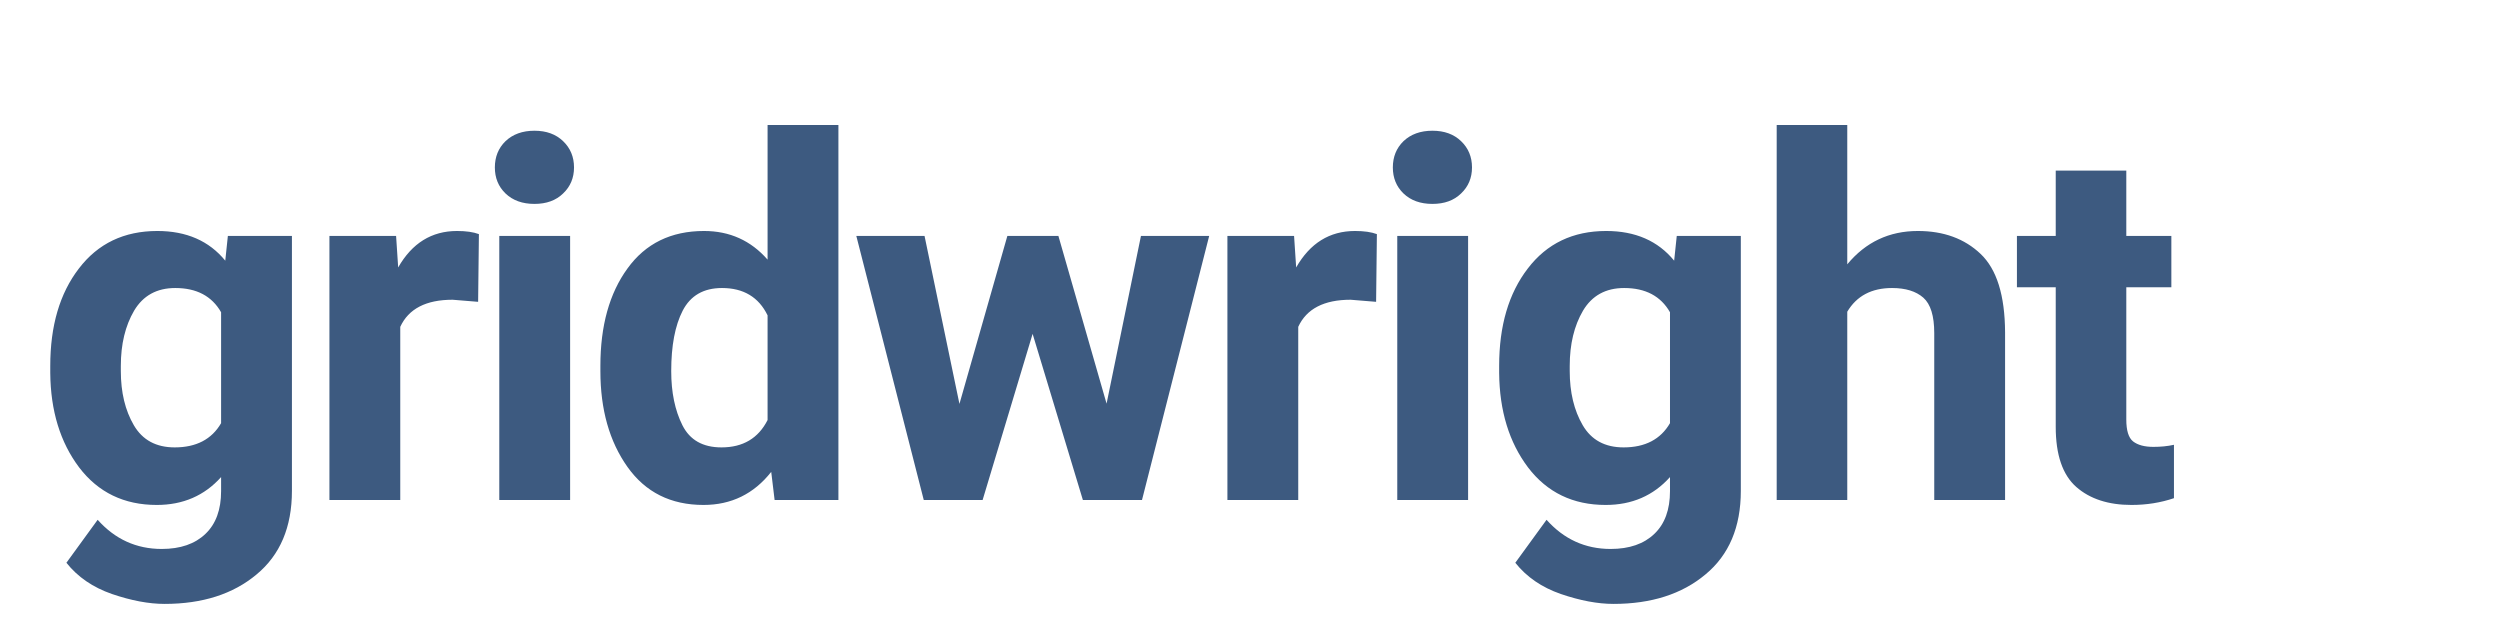
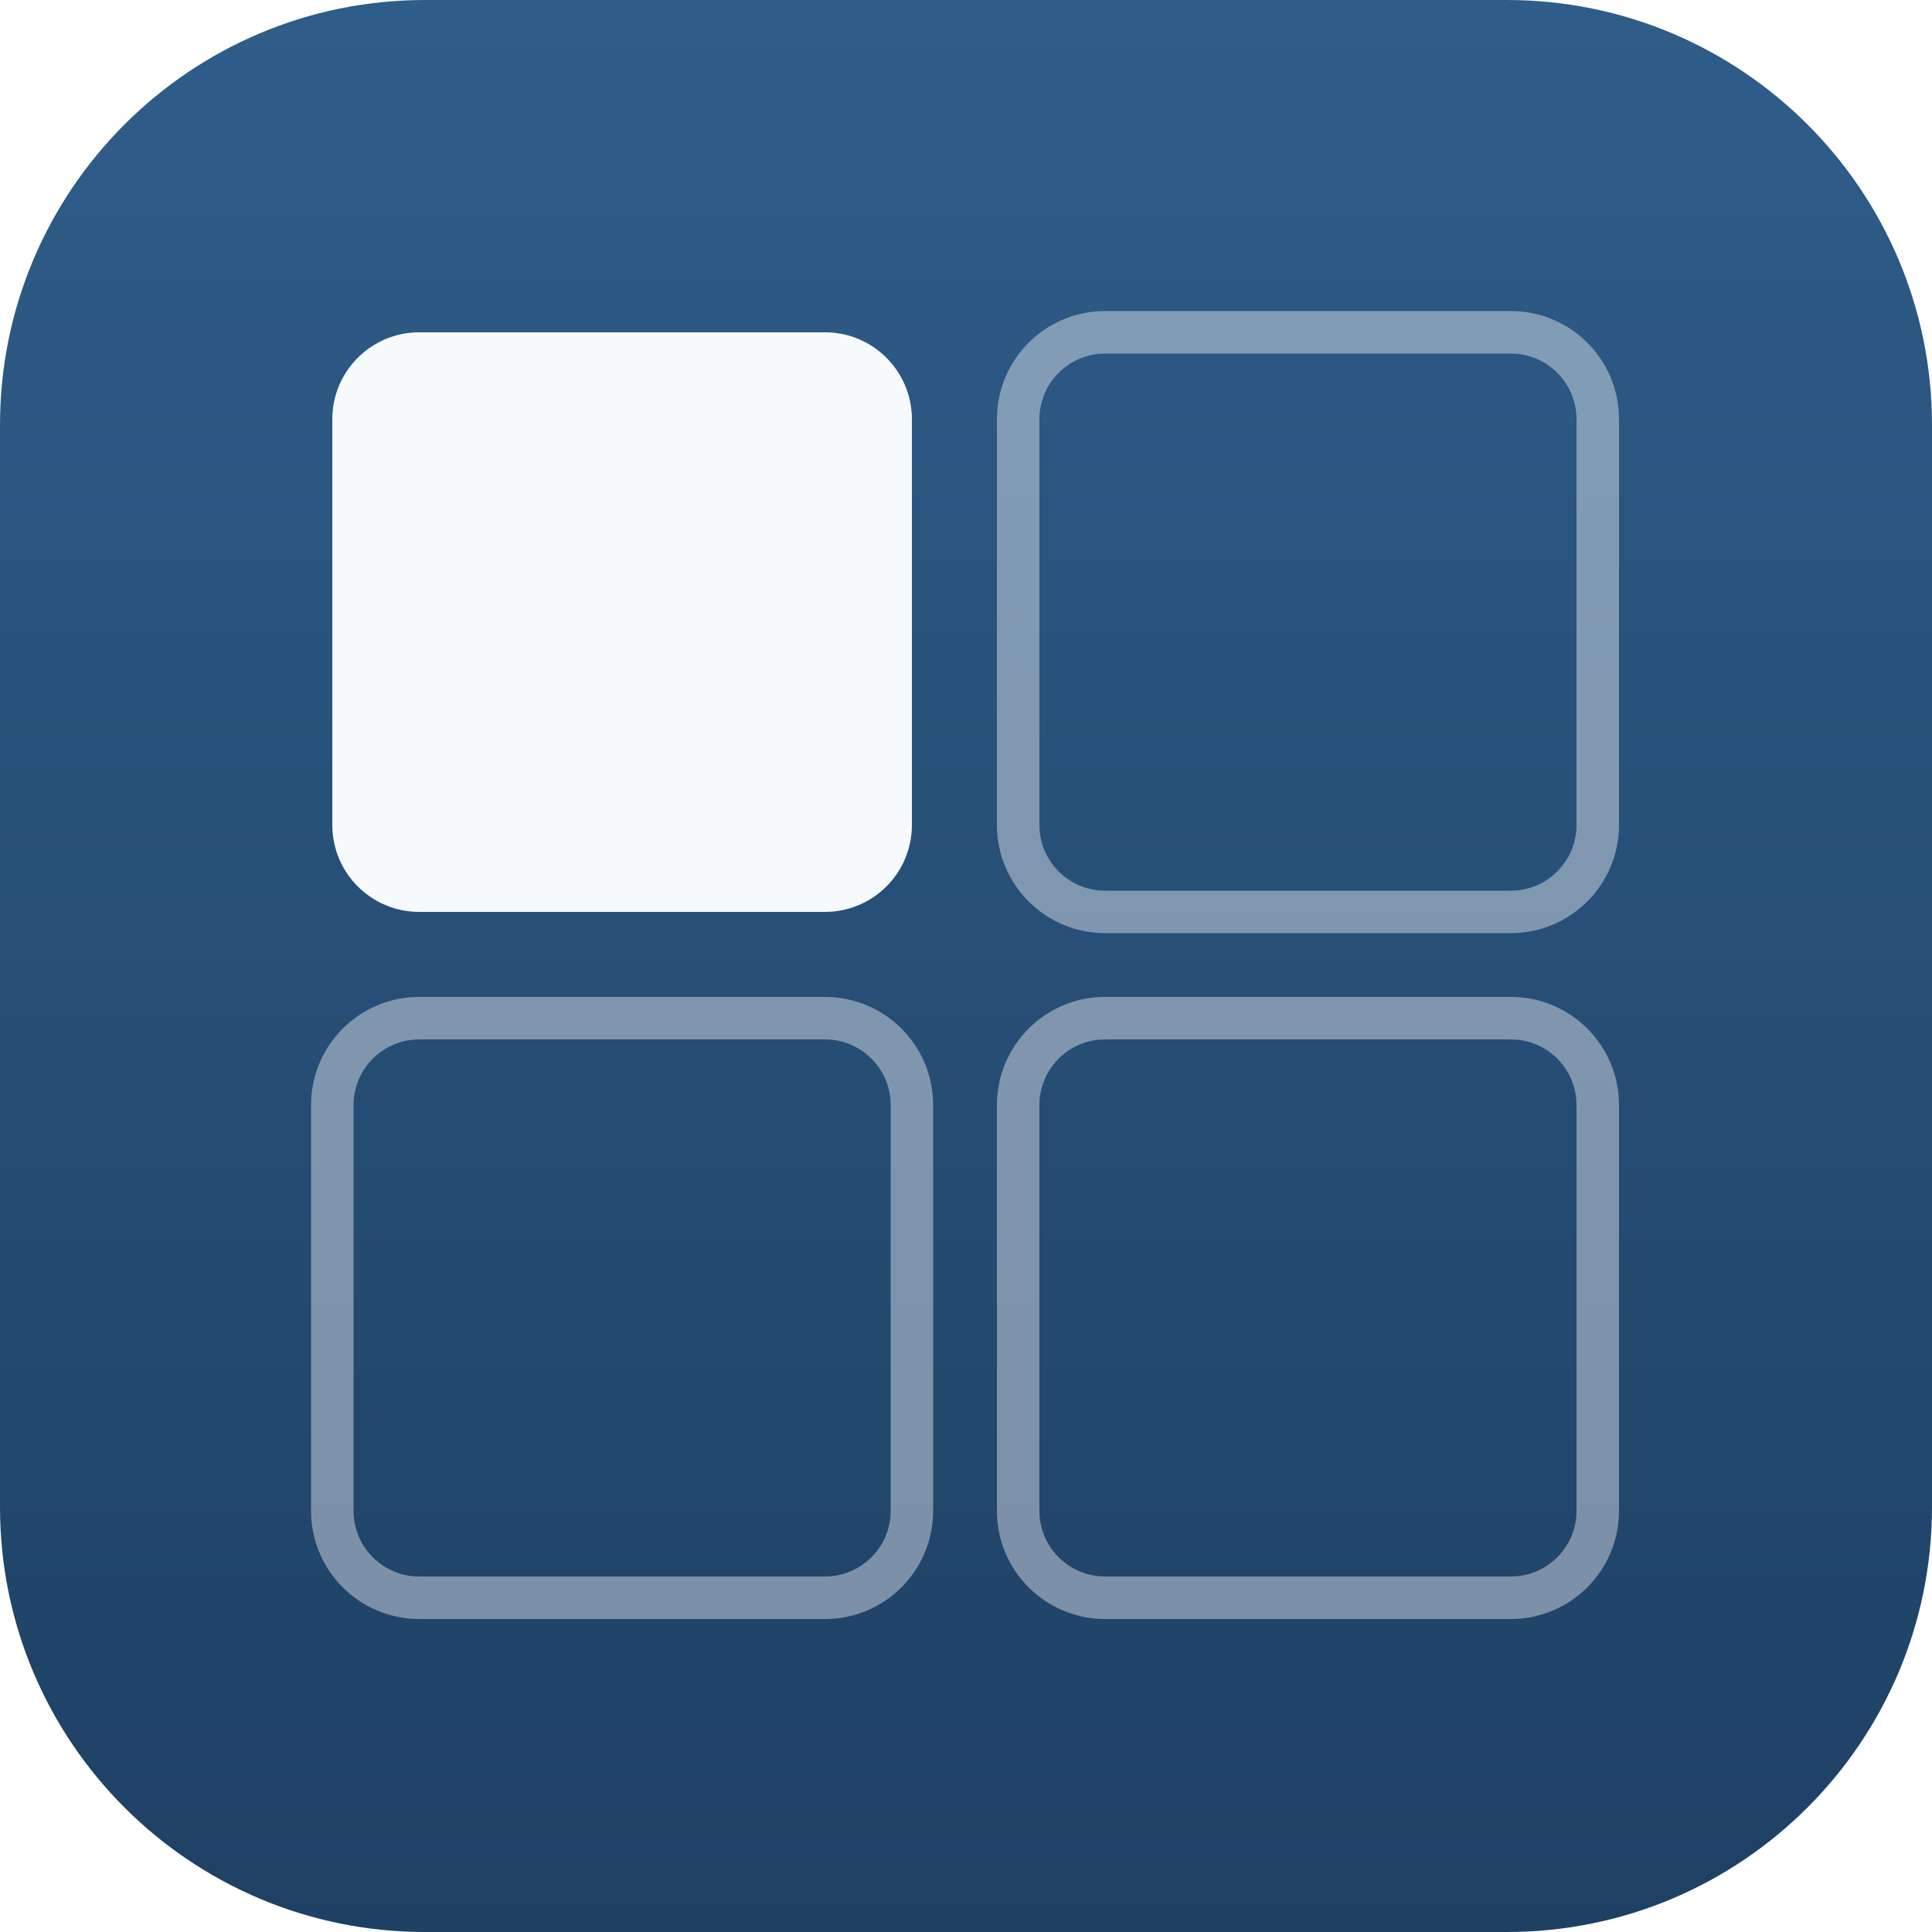
- <svg xmlns="http://www.w3.org/2000/svg" viewBox="0 0 150 38">
-   <text x="2" y="30" font-family="-apple-system, 'Segoe UI', Roboto, Helvetica, Arial, sans-serif" font-size="30" font-weight="700" letter-spacing="-1" fill="#3d5a80">gridwright</text>
+ <svg xmlns="http://www.w3.org/2000/svg" viewBox="0 0 1 1">
+   <defs>
+     <linearGradient id="g" x1="0" y1="0" x2="0" y2="1">
+       <stop offset="0" stop-color="#2f5d8a" />
+       <stop offset="1" stop-color="#1e4063" />
+     </linearGradient>
+   </defs>
+   <rect width="1" height="1" rx="0.22" fill="url(#g)" />
+   <rect x="0.527" y="0.172" width="0.3" height="0.3" rx="0.045" fill="none" stroke="rgba(255,255,255,0.41)" stroke-width="0.022" />
+   <rect x="0.172" y="0.527" width="0.3" height="0.3" rx="0.045" fill="none" stroke="rgba(255,255,255,0.41)" stroke-width="0.022" />
+   <rect x="0.527" y="0.527" width="0.3" height="0.3" rx="0.045" fill="none" stroke="rgba(255,255,255,0.41)" stroke-width="0.022" />
+   <rect x="0.172" y="0.172" width="0.3" height="0.3" rx="0.045" fill="#f6fafd" stroke="none" stroke-width="0" />
</svg>
